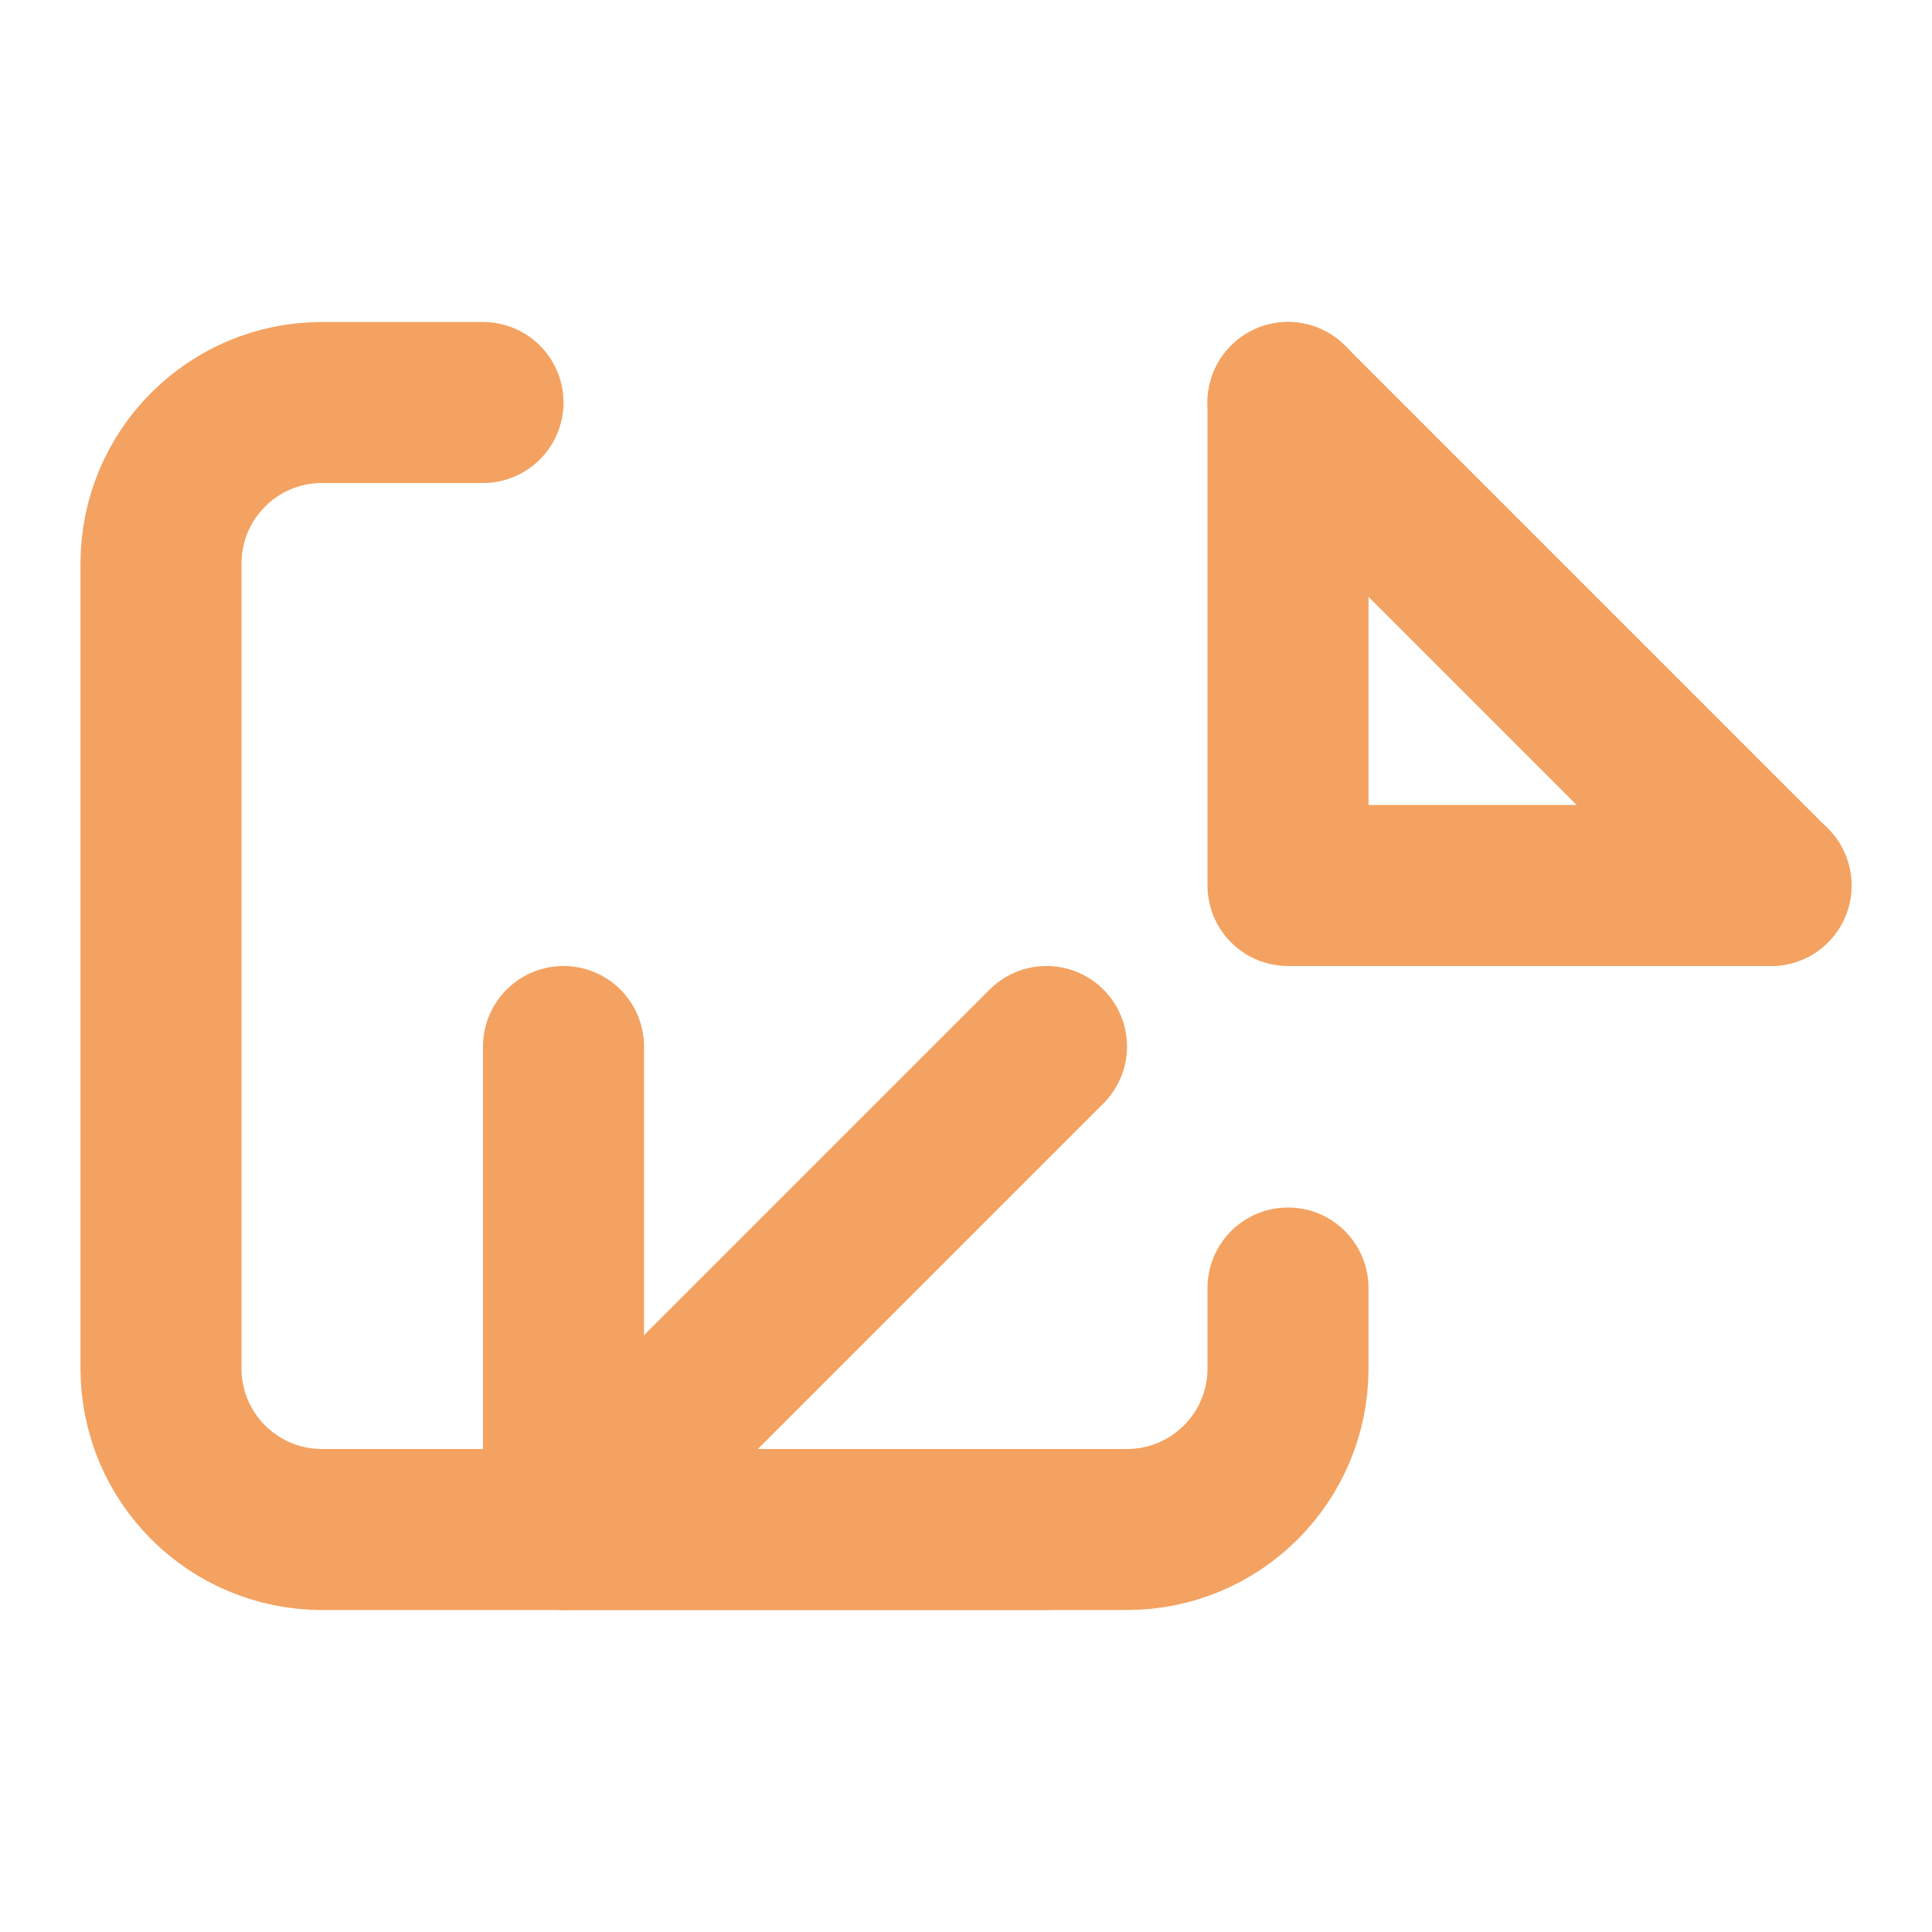
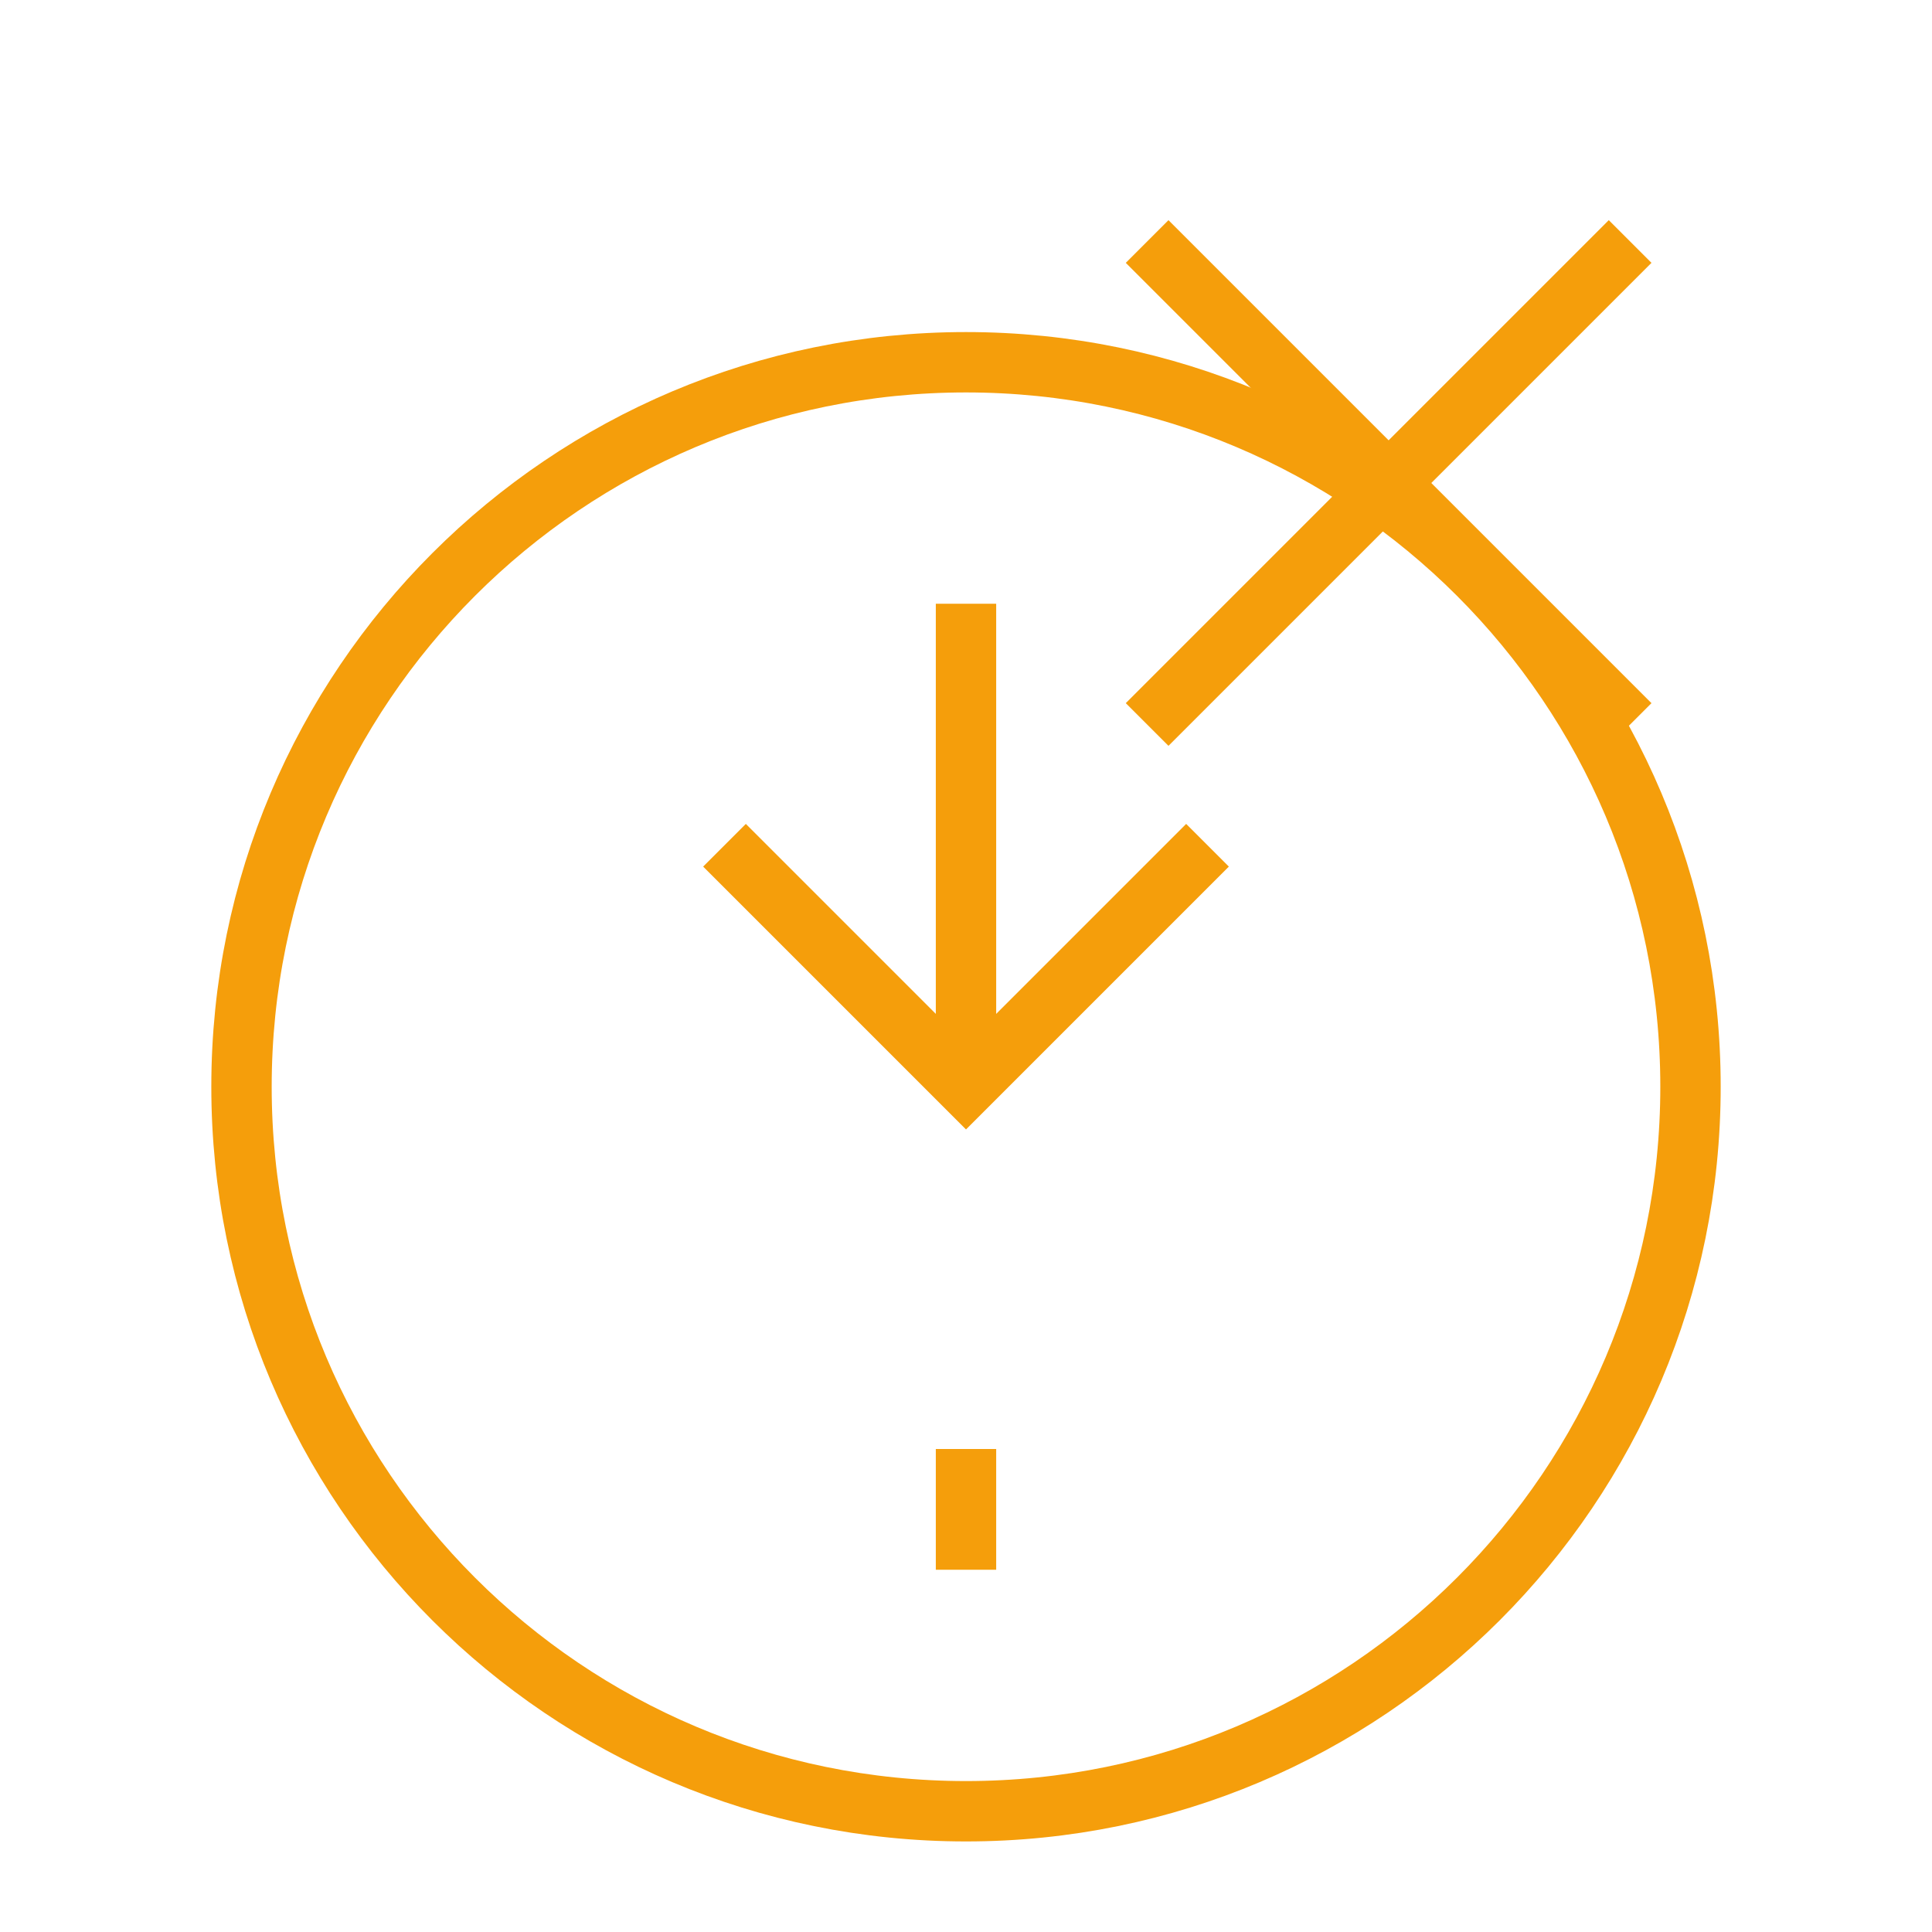
- <svg xmlns="http://www.w3.org/2000/svg" width="50" height="50" viewBox="0 0 24 24" fill="none" stroke="#F4A261" stroke-width="2" stroke-linecap="round" stroke-linejoin="round">
-   <path d="M16 16v1a2 2 0 0 1-2 2H4a2 2 0 0 1-2-2V7a2 2 0 0 1 2-2h2" />
-   <path d="M22 11l-6-6" />
-   <path d="M16 5v6h6" />
-   <path d="M13 13l-6 6" />
-   <path d="M7 13v6h6" />
+ <svg xmlns="http://www.w3.org/2000/svg" width="64" height="64" viewBox="0 0 64 64" fill="none" stroke="#F59E0B" stroke-width="2">
+   <path d="M54 8L38 24" />
+   <path d="M38 8L54 24" />
+   <circle cx="32" cy="36" r="24" />
+   <path d="M32 20L32 36" />
+   <path d="M32 48L32 52" />
+   <path d="M24 28L32 36L40 28" />
</svg>
